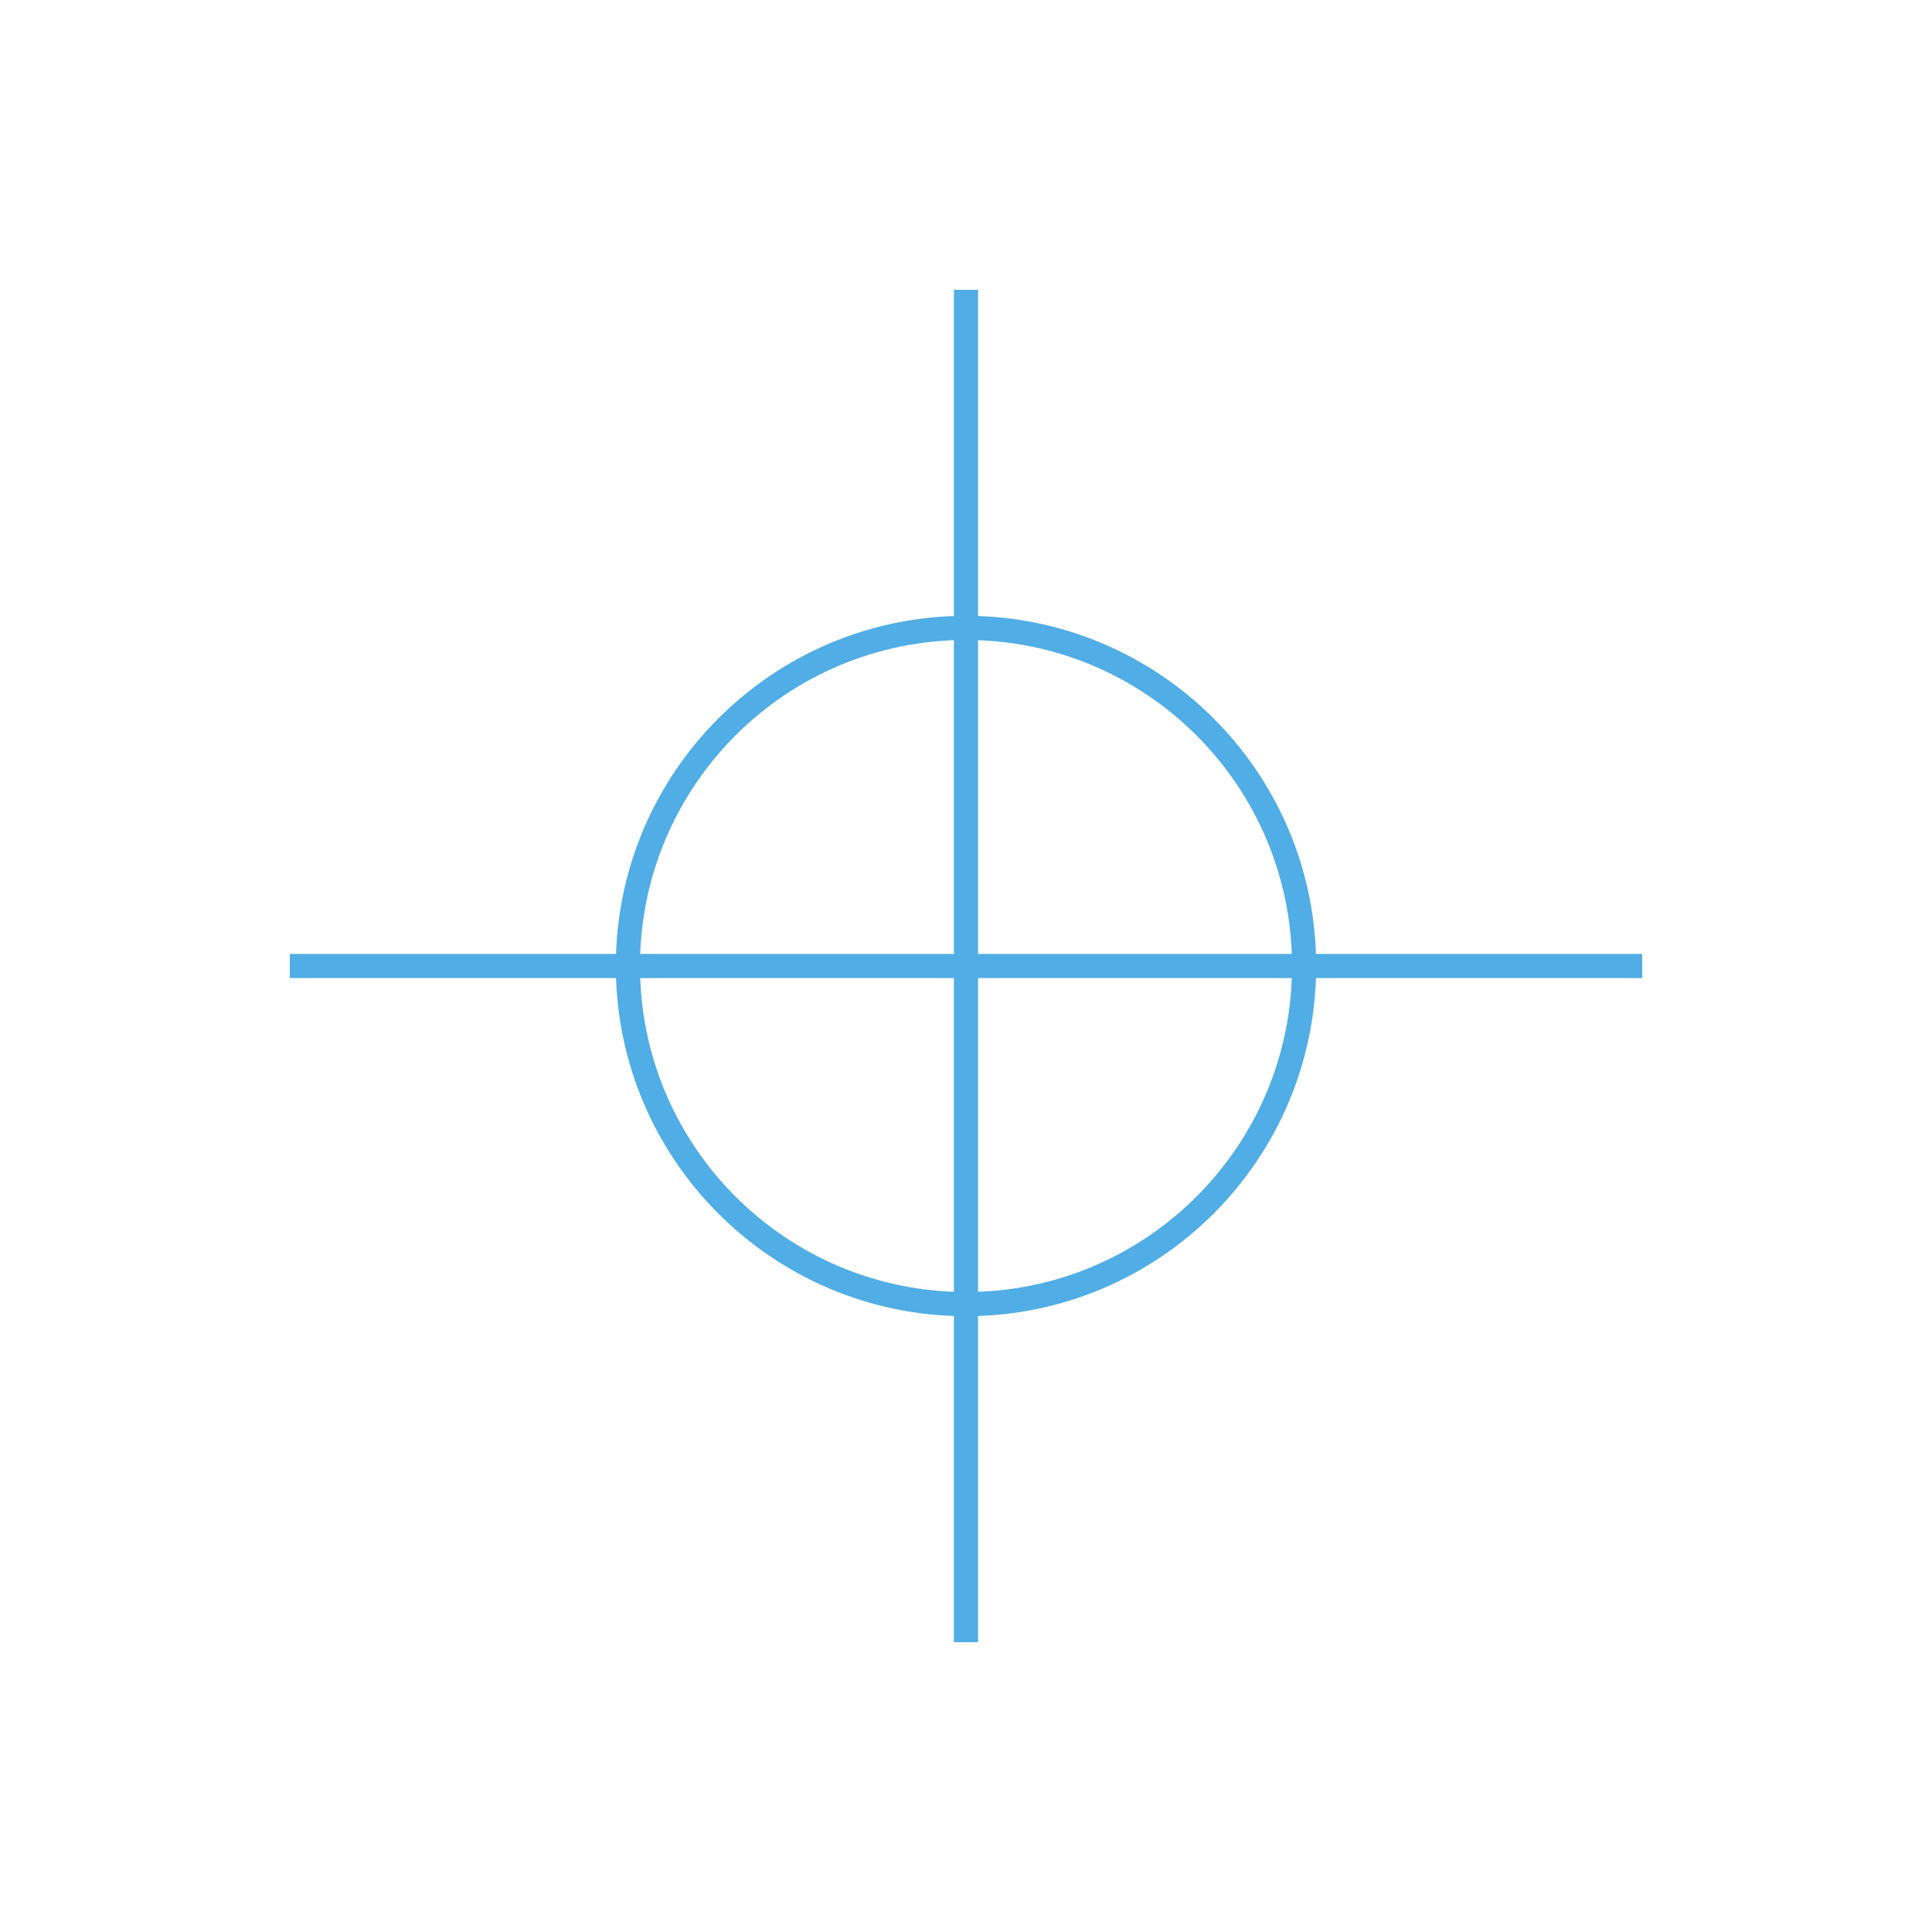
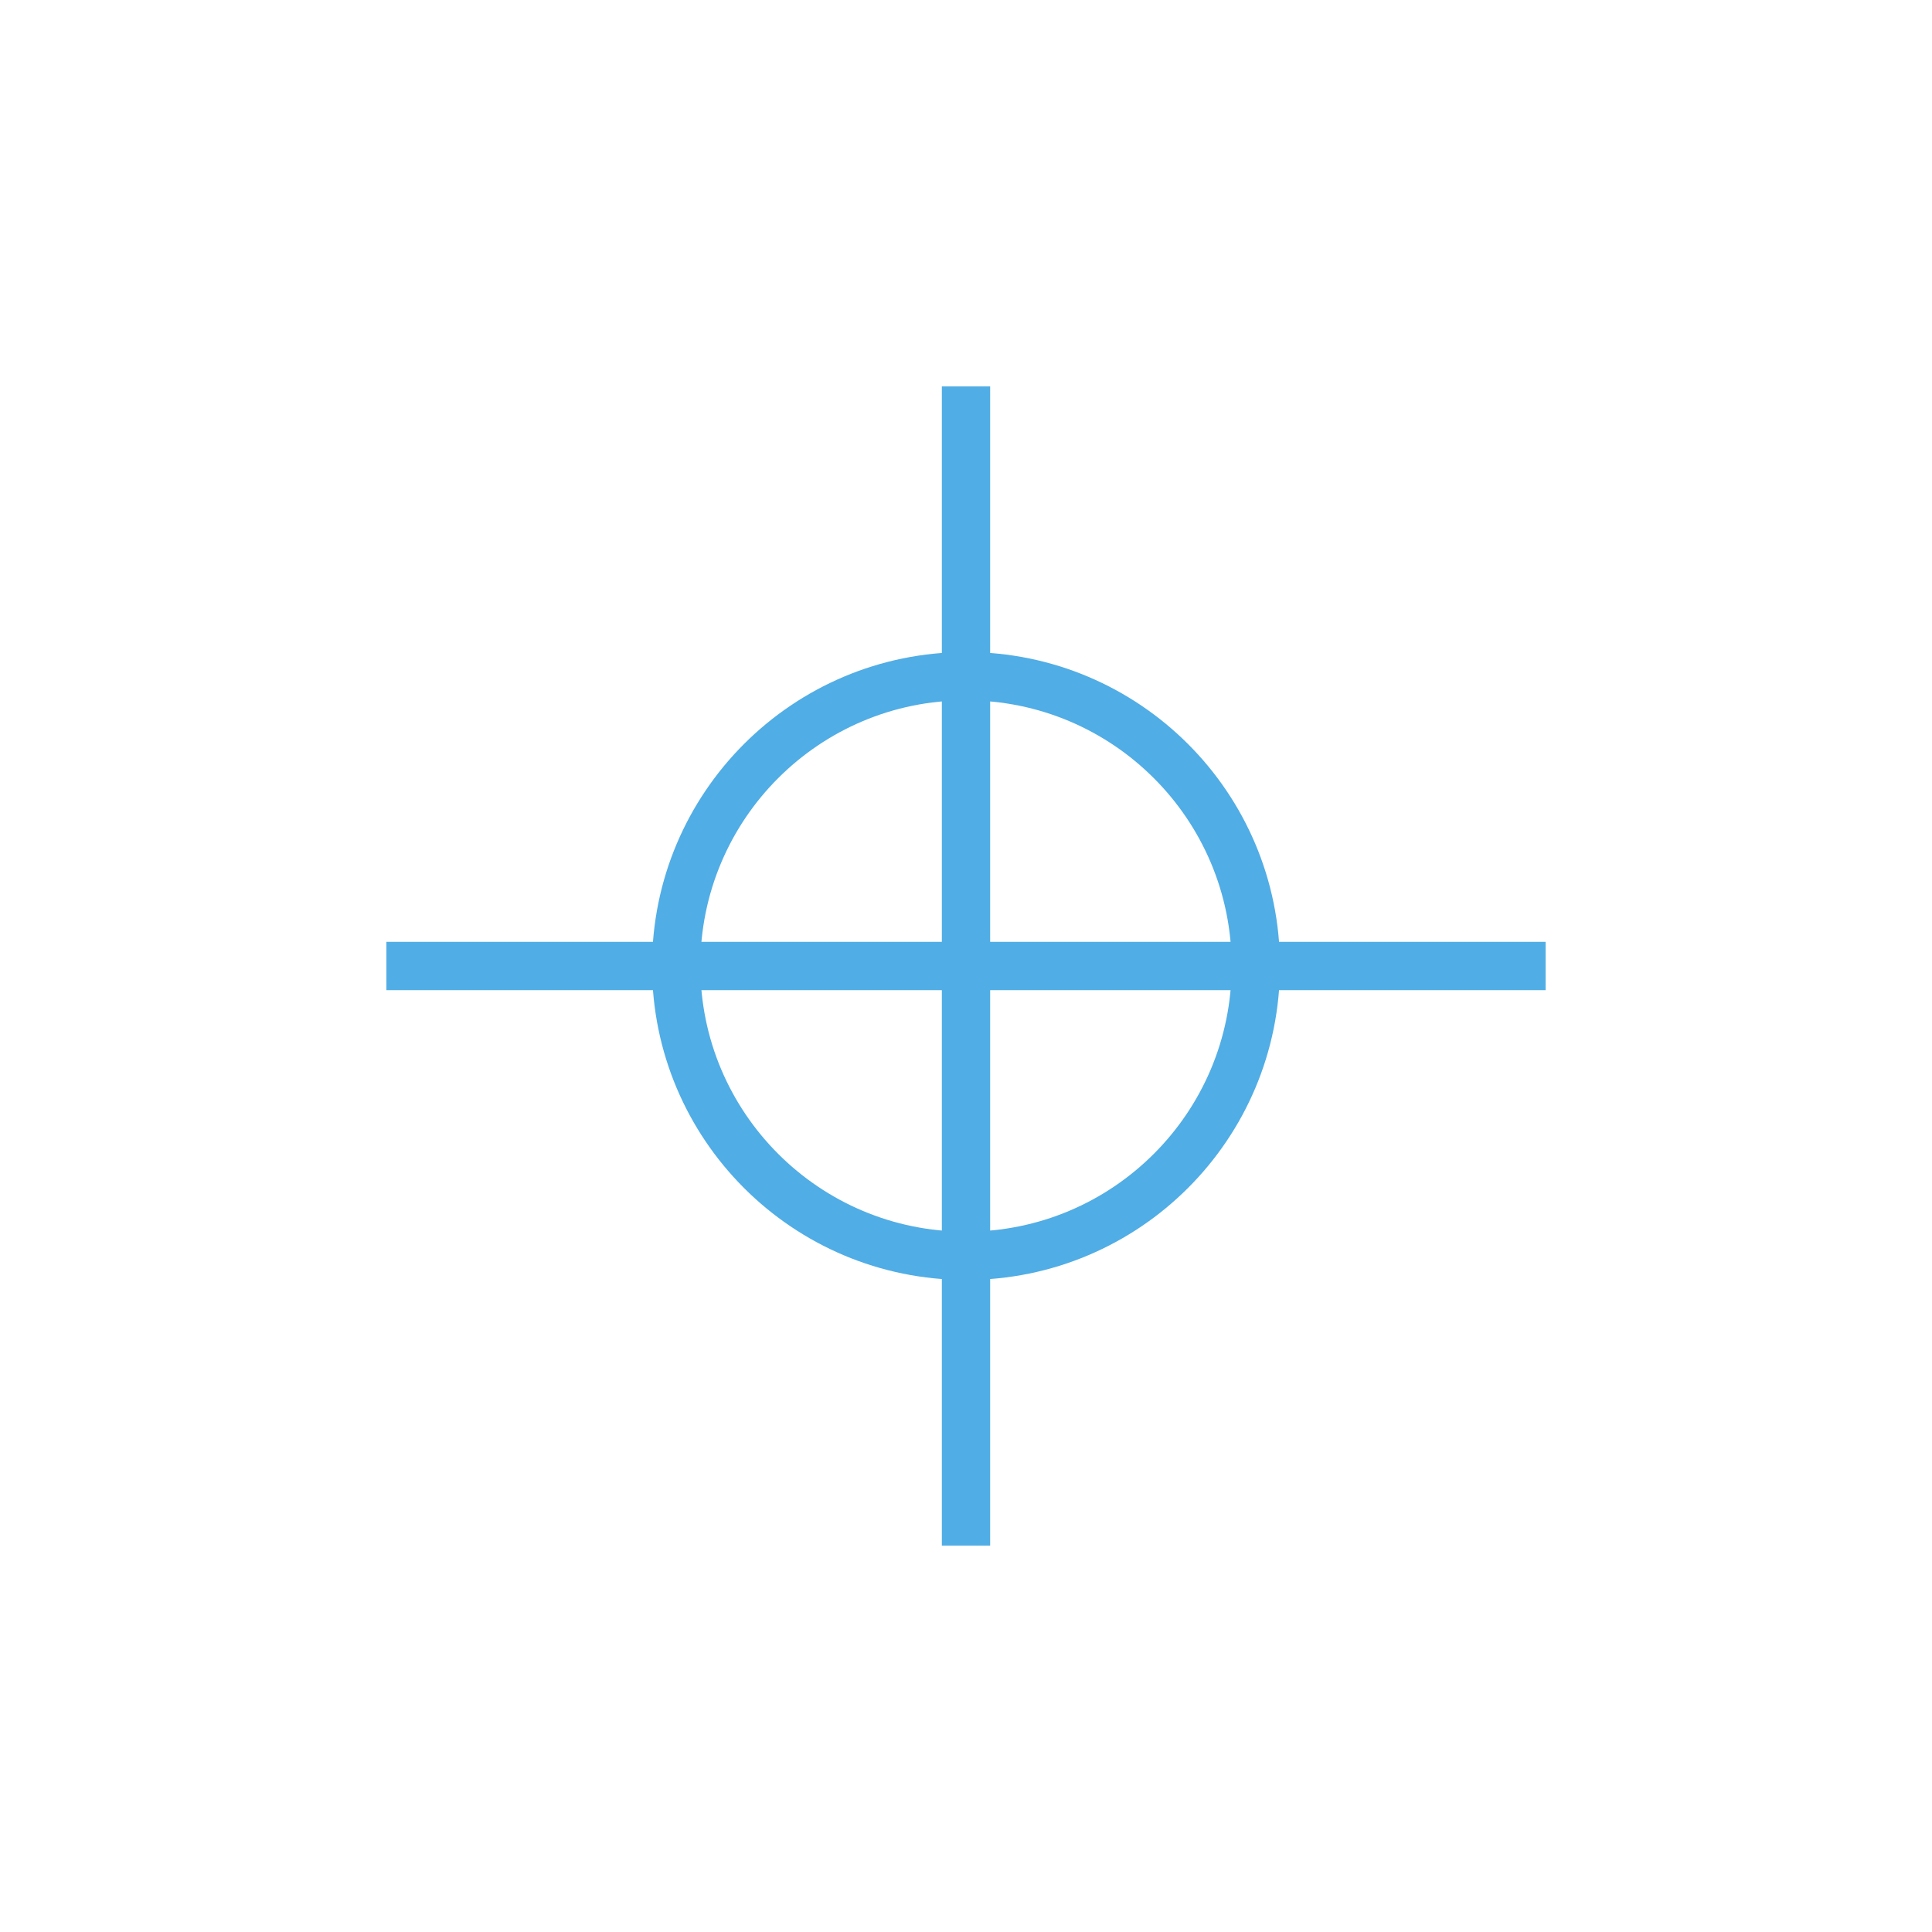
<svg xmlns="http://www.w3.org/2000/svg" width="20" height="20">
  <defs>
    <style>
      .line {
        stroke: #50ade5;
-         stroke-width: 0.25;
+         stroke-width: 0.5;
      }
      .circle {
        fill: none;
        stroke: #50ade5;
-         stroke-width: 0.25;
+         stroke-width: 0.5;
      }
    </style>
  </defs>
-   <line class="line" x1="3" y1="10" x2="17" y2="10" />
-   <line class="line" x1="10" y1="3" x2="10" y2="17" />
-   <circle class="circle" cx="10" cy="10" r="3.5" />
+   <line class="line" x1="4" y1="10" x2="16" y2="10" />
+   <line class="line" x1="10" y1="4" x2="10" y2="16" />
+   <circle class="circle" cx="10" cy="10" r="3" />
</svg>
